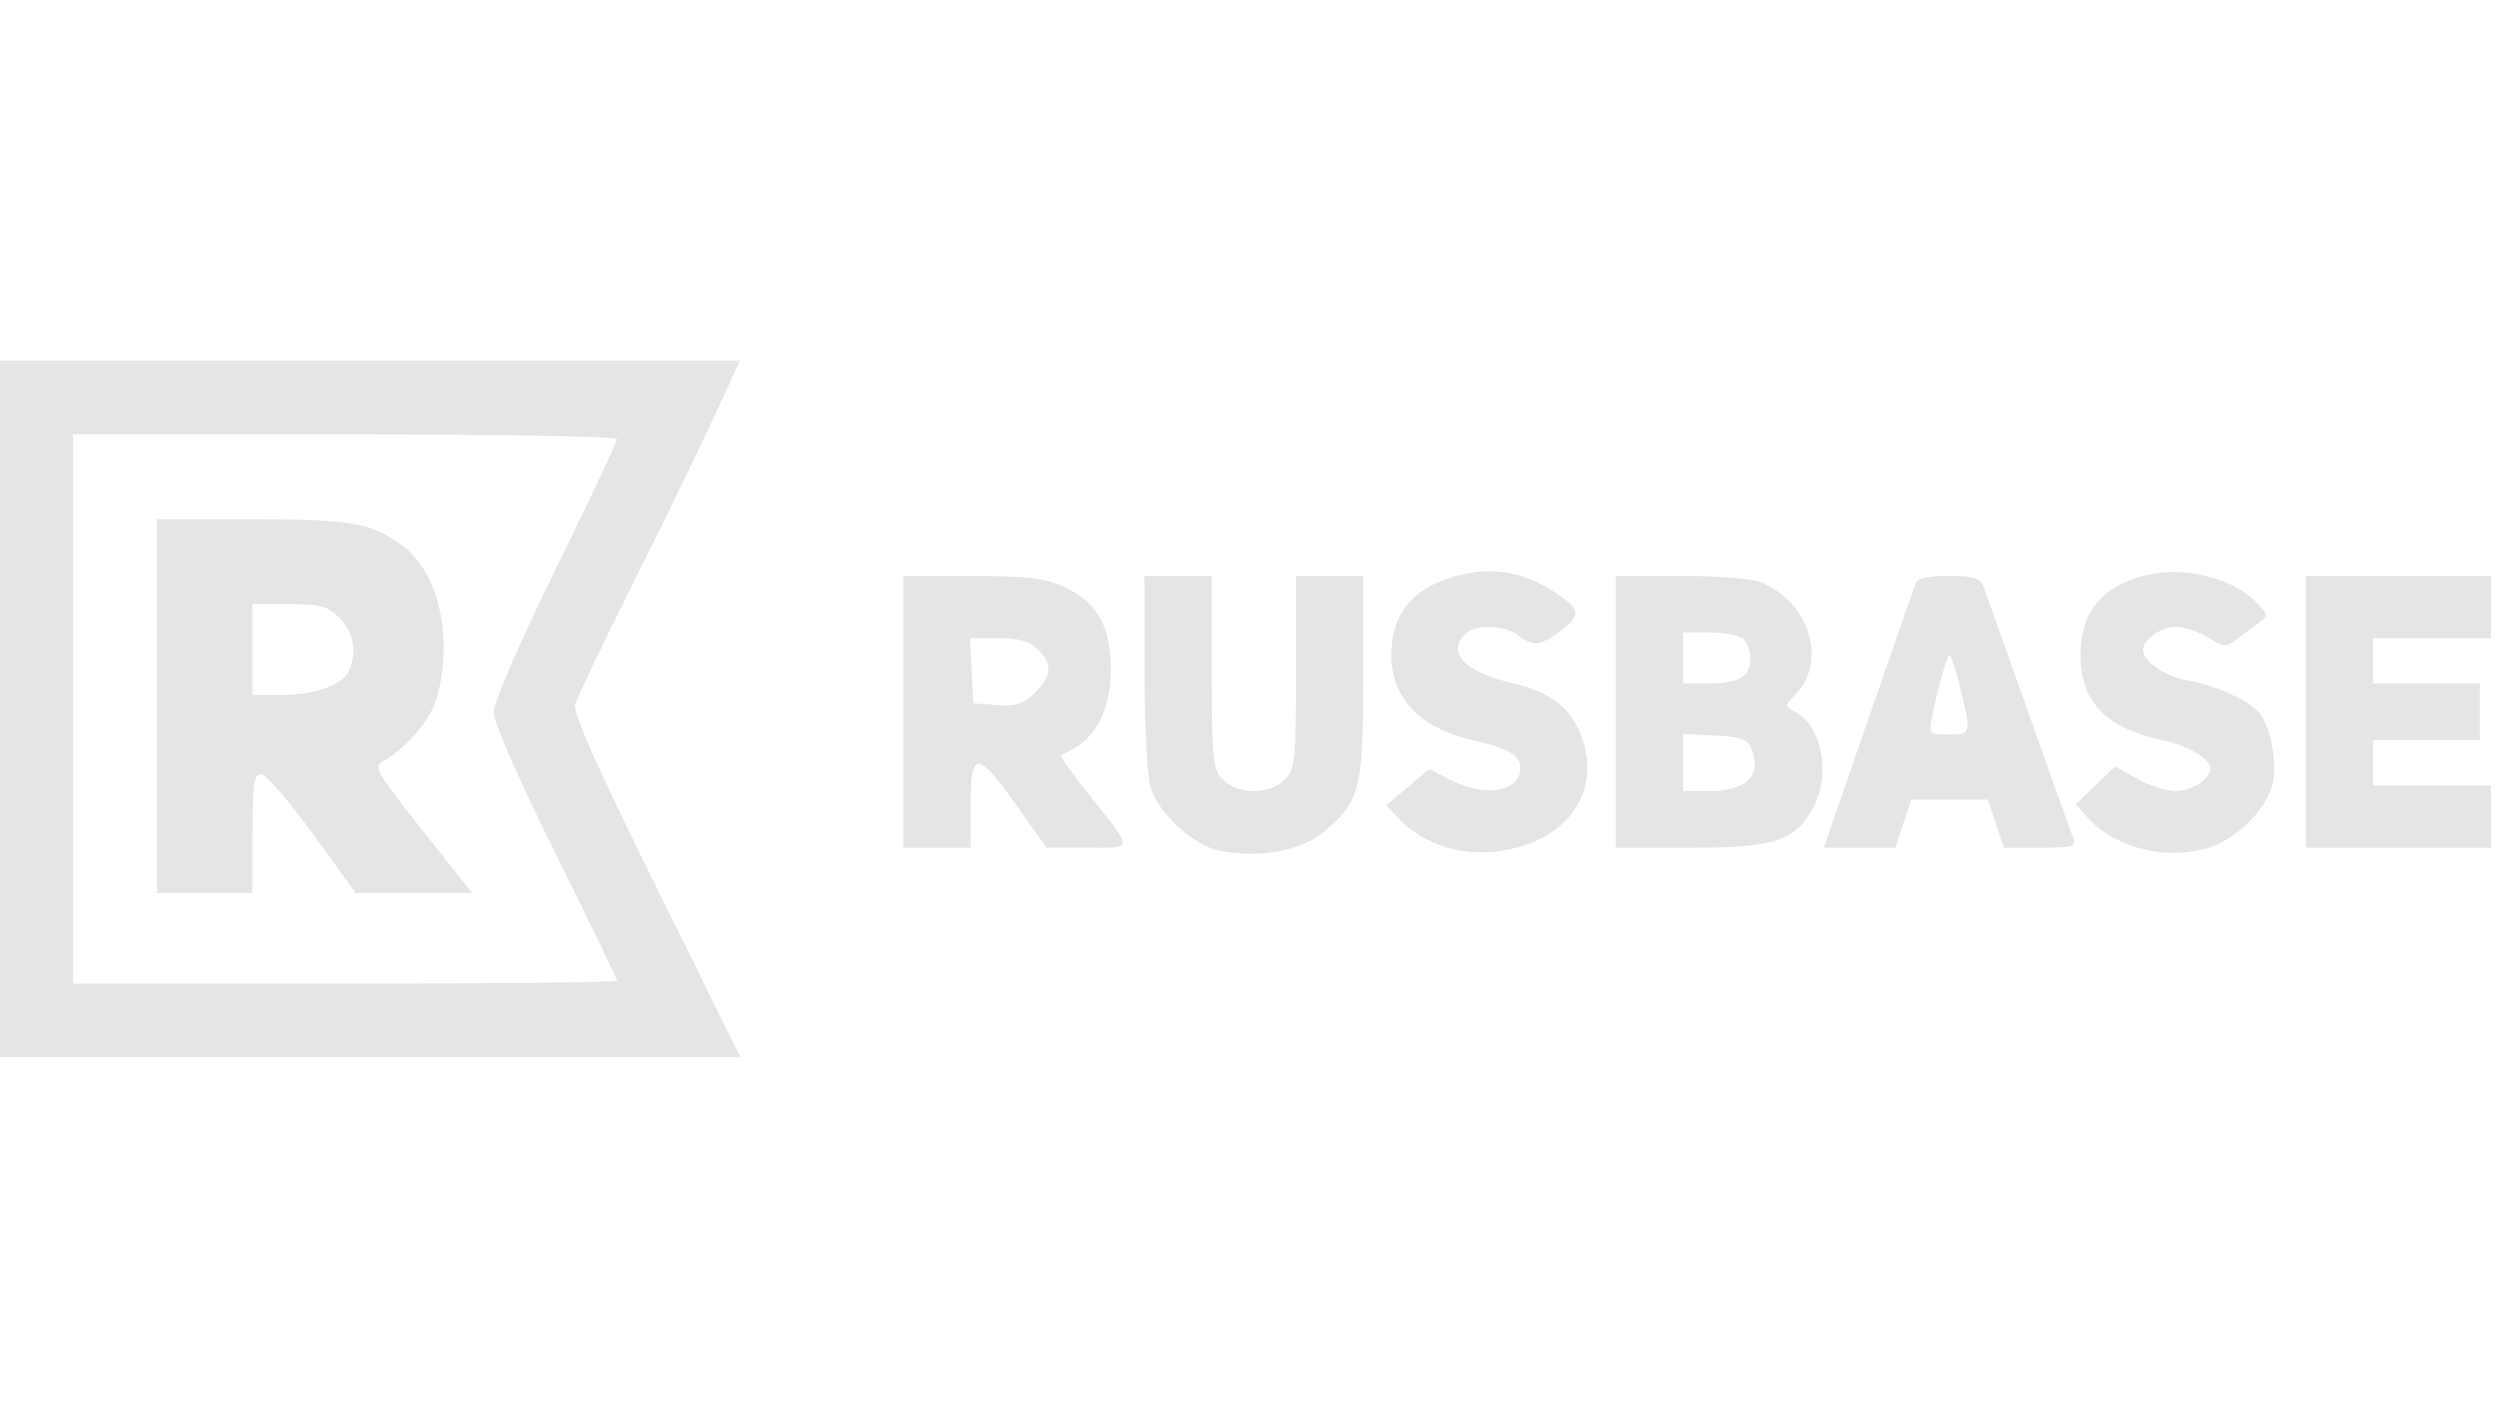
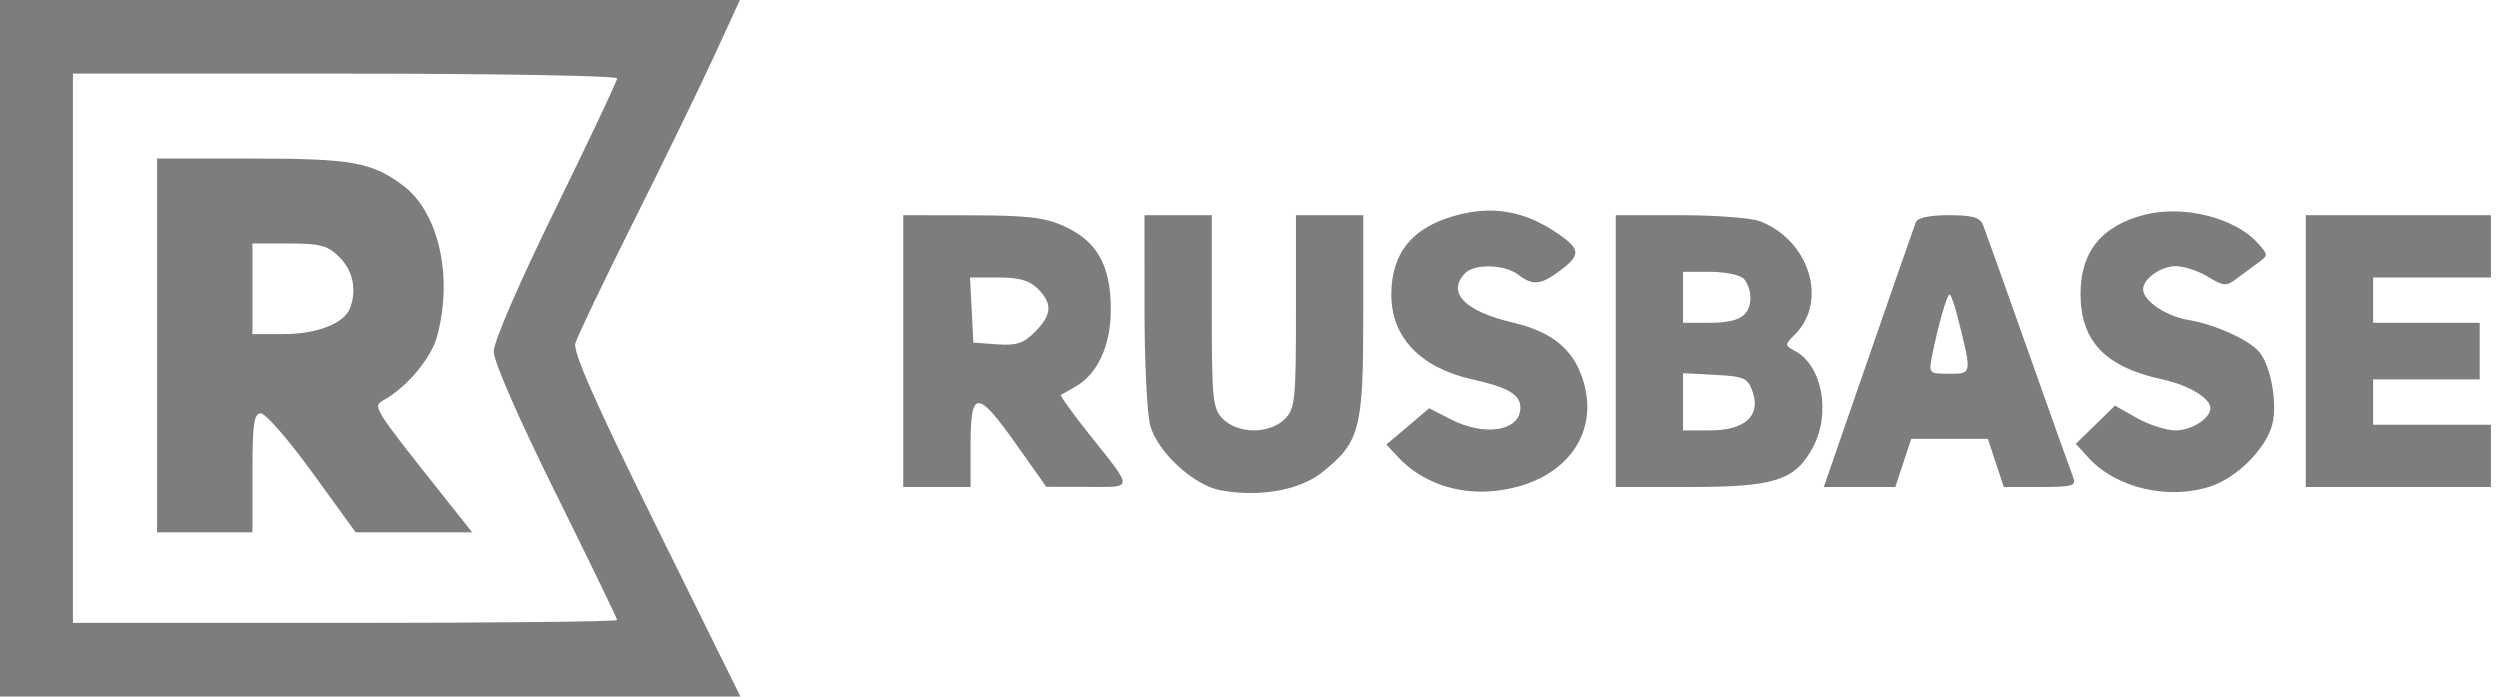
- <svg xmlns="http://www.w3.org/2000/svg" width="201" height="114" viewBox="0 0 201 114" fill="none">
-   <path fill-rule="evenodd" clip-rule="evenodd" d="M0 57V85H29.765H59.529L52.755 71.288C47.914 61.488 46.059 57.299 46.255 56.605C46.405 56.071 48.527 51.639 50.97 46.756C53.412 41.873 56.328 35.881 57.449 33.439L59.488 29H29.744H0V57ZM49.617 35.302C49.617 35.513 47.384 40.239 44.655 45.805C41.738 51.754 39.693 56.475 39.693 57.263C39.693 58.056 41.713 62.676 44.655 68.61C47.384 74.114 49.617 78.722 49.617 78.85C49.617 78.977 39.772 79.081 27.74 79.081H5.864V57V34.919H27.74C39.772 34.919 49.617 35.091 49.617 35.302ZM12.63 56.772V71.797H16.464H20.298V67.016C20.298 63.05 20.414 62.236 20.981 62.236C21.356 62.236 23.223 64.387 25.129 67.016L28.594 71.797H33.278H37.962L35.884 69.179C29.875 61.609 29.926 61.691 30.893 61.144C32.737 60.1 34.657 57.802 35.134 56.068C36.45 51.284 35.282 46.073 32.413 43.921C29.898 42.035 28.291 41.748 20.23 41.748H12.63V56.772ZM116.879 46.37C113.478 47.358 111.863 49.395 111.863 52.696C111.863 56.116 114.196 58.562 118.348 59.495C121.267 60.151 122.238 60.721 122.238 61.781C122.238 63.654 119.391 64.127 116.64 62.712L114.911 61.822L113.189 63.281L111.467 64.74L112.417 65.76C114.257 67.738 117.086 68.754 120.01 68.486C125.877 67.949 129.008 63.665 127.028 58.883C126.185 56.846 124.493 55.602 121.668 54.944C117.749 54.031 116.275 52.501 117.817 50.945C118.565 50.19 120.981 50.26 122.039 51.067C123.238 51.983 123.859 51.928 125.413 50.768C127.115 49.498 127.088 49.042 125.233 47.768C122.557 45.929 119.919 45.488 116.879 46.37ZM172.429 46.266C168.949 47.152 167.249 49.276 167.275 52.703C167.304 56.461 169.289 58.516 173.842 59.501C175.957 59.959 177.718 61.012 177.718 61.819C177.718 62.633 176.203 63.602 174.928 63.602C174.173 63.602 172.765 63.153 171.799 62.605L170.043 61.609L168.47 63.148L166.897 64.686L167.91 65.797C170.143 68.249 174.374 69.235 177.764 68.094C179.869 67.385 182.149 65.104 182.675 63.181C183.132 61.51 182.604 58.481 181.651 57.308C180.866 56.343 178.105 55.087 175.979 54.73C174.127 54.419 172.305 53.19 172.305 52.252C172.305 51.416 173.747 50.398 174.931 50.4C175.596 50.401 176.761 50.785 177.521 51.252C178.747 52.006 179.003 52.028 179.777 51.441C180.257 51.078 181.042 50.495 181.521 50.147C182.382 49.522 182.382 49.502 181.522 48.544C179.692 46.503 175.562 45.468 172.429 46.266ZM72.621 57.228V68.154H75.327H78.034V64.74C78.034 60.309 78.578 60.308 81.711 64.733L84.123 68.139L87.42 68.147C91.188 68.155 91.177 68.442 87.585 63.929C86.233 62.232 85.206 60.797 85.302 60.742C85.398 60.687 85.882 60.418 86.378 60.144C88.239 59.117 89.31 56.819 89.308 53.859C89.306 50.35 88.217 48.403 85.579 47.195C84.036 46.487 82.617 46.319 78.146 46.311L72.621 46.301V57.228ZM92.019 53.927C92.02 58.121 92.228 62.301 92.479 63.215C93.062 65.332 95.952 68.004 98.1 68.411C101.234 69.004 104.512 68.422 106.342 66.946C109.341 64.528 109.607 63.507 109.607 54.382L109.608 46.301H106.902H104.195V54.041C104.195 61.174 104.124 61.852 103.293 62.691C102.735 63.255 101.79 63.602 100.812 63.602C99.835 63.602 98.89 63.255 98.331 62.691C97.5 61.852 97.429 61.174 97.429 54.041V46.301H94.723H92.016L92.019 53.927ZM129.906 57.228V68.154H135.889C142.714 68.154 144.344 67.624 145.771 64.939C147.212 62.226 146.504 58.397 144.345 57.231C143.465 56.755 143.465 56.744 144.338 55.863C146.988 53.189 145.453 48.296 141.491 46.785C140.793 46.519 137.9 46.301 135.064 46.301H129.906V57.228ZM154.031 46.87C153.434 48.535 152.095 52.378 149.51 59.846L146.633 68.154H149.508H152.383L153.023 66.219L153.662 64.285H156.744H159.826L160.465 66.219L161.104 68.154H164.046C166.668 68.154 166.955 68.067 166.676 67.358C166.503 66.919 164.876 62.361 163.059 57.228C161.242 52.094 159.614 47.535 159.442 47.098C159.197 46.476 158.591 46.301 156.682 46.301C155.133 46.301 154.16 46.51 154.031 46.87ZM185.386 57.228V68.154H192.829H200.271V65.65V63.146H195.535H190.799V61.325V59.504H195.084H199.369V57.228V54.951H195.084H190.799V53.13V51.309H195.535H200.271V48.805V46.301H192.829H185.386V57.228ZM27.309 49.695C28.392 50.787 28.699 52.312 28.137 53.792C27.676 55.004 25.464 55.862 22.801 55.862H20.298V52.219V48.577H23.25C25.784 48.577 26.36 48.736 27.309 49.695ZM140.19 51.4C140.488 51.7 140.731 52.377 140.731 52.902C140.731 54.387 139.837 54.951 137.483 54.951H135.318V52.902V50.854H137.483C138.674 50.854 139.892 51.099 140.19 51.4ZM83.446 52.219C84.642 53.426 84.584 54.3 83.216 55.681C82.297 56.608 81.72 56.798 80.171 56.684L78.259 56.545L78.124 53.927L77.989 51.309H80.266C81.943 51.309 82.782 51.549 83.446 52.219ZM157.366 54.382C158.563 59.121 158.573 59.049 156.723 59.049C155.084 59.049 155.058 59.021 155.341 57.594C155.808 55.235 156.538 52.675 156.744 52.675C156.849 52.675 157.129 53.443 157.366 54.382ZM140.917 60.515C141.581 62.428 140.283 63.602 137.504 63.602H135.318V61.302V59.003L137.903 59.14C140.257 59.264 140.526 59.387 140.917 60.515Z" fill="#E5E5E5" />
+ <svg xmlns="http://www.w3.org/2000/svg" width="201" height="56" viewBox="0 0 201 56" fill="none">
+   <path fill-rule="evenodd" clip-rule="evenodd" d="M0 28V56H29.765H59.529L52.755 42.288C47.914 32.488 46.059 28.299 46.255 27.605C46.405 27.071 48.527 22.639 50.97 17.756C53.412 12.873 56.328 6.881 57.449 4.439L59.488 0H29.744H0V28ZM49.617 6.302C49.617 6.513 47.384 11.239 44.655 16.805C41.738 22.754 39.693 27.476 39.693 28.263C39.693 29.056 41.713 33.676 44.655 39.61C47.384 45.114 49.617 49.722 49.617 49.85C49.617 49.977 39.772 50.081 27.74 50.081H5.864V28V5.919H27.74C39.772 5.919 49.617 6.091 49.617 6.302ZM12.63 27.772V42.797H16.464H20.298V38.016C20.298 34.05 20.414 33.236 20.981 33.236C21.356 33.236 23.223 35.387 25.129 38.016L28.594 42.797H33.278H37.962L35.884 40.179C29.875 32.609 29.926 32.691 30.893 32.144C32.737 31.1 34.657 28.802 35.134 27.068C36.45 22.284 35.282 17.073 32.413 14.921C29.898 13.035 28.291 12.748 20.23 12.748H12.63V27.772ZM116.879 17.37C113.478 18.358 111.863 20.395 111.863 23.696C111.863 27.116 114.196 29.562 118.348 30.495C121.267 31.151 122.238 31.721 122.238 32.781C122.238 34.654 119.391 35.127 116.64 33.712L114.911 32.822L113.189 34.281L111.467 35.74L112.417 36.76C114.257 38.738 117.086 39.754 120.01 39.486C125.877 38.949 129.008 34.665 127.028 29.883C126.185 27.846 124.493 26.602 121.668 25.944C117.749 25.031 116.275 23.501 117.817 21.945C118.565 21.19 120.981 21.259 122.039 22.067C123.238 22.983 123.859 22.928 125.413 21.768C127.115 20.498 127.088 20.043 125.233 18.768C122.557 16.929 119.919 16.488 116.879 17.37ZM172.429 17.266C168.949 18.152 167.249 20.276 167.275 23.703C167.304 27.46 169.289 29.516 173.842 30.501C175.957 30.959 177.718 32.012 177.718 32.819C177.718 33.633 176.203 34.602 174.928 34.602C174.173 34.602 172.765 34.153 171.799 33.605L170.043 32.609L168.47 34.148L166.897 35.686L167.91 36.797C170.143 39.249 174.374 40.235 177.764 39.093C179.869 38.385 182.149 36.104 182.675 34.181C183.132 32.51 182.604 29.481 181.651 28.308C180.866 27.343 178.105 26.087 175.979 25.73C174.127 25.419 172.305 24.19 172.305 23.252C172.305 22.416 173.747 21.398 174.931 21.4C175.596 21.401 176.761 21.785 177.521 22.253C178.747 23.006 179.003 23.028 179.777 22.441C180.257 22.078 181.042 21.495 181.521 21.147C182.382 20.522 182.382 20.502 181.522 19.544C179.692 17.503 175.562 16.468 172.429 17.266ZM72.621 28.228V39.154H75.327H78.034V35.74C78.034 31.309 78.578 31.308 81.711 35.733L84.123 39.139L87.42 39.147C91.188 39.155 91.177 39.442 87.585 34.929C86.233 33.232 85.206 31.797 85.302 31.742C85.398 31.687 85.882 31.418 86.378 31.144C88.239 30.117 89.31 27.819 89.308 24.859C89.306 21.35 88.217 19.403 85.579 18.195C84.036 17.488 82.617 17.319 78.146 17.311L72.621 17.301V28.228ZM92.019 24.927C92.02 29.121 92.228 33.301 92.479 34.215C93.062 36.332 95.952 39.004 98.1 39.411C101.234 40.005 104.512 39.422 106.342 37.946C109.341 35.528 109.607 34.507 109.607 25.382L109.608 17.301H106.902H104.195V25.041C104.195 32.174 104.124 32.852 103.293 33.691C102.735 34.255 101.79 34.602 100.812 34.602C99.835 34.602 98.89 34.255 98.331 33.691C97.5 32.852 97.429 32.174 97.429 25.041V17.301H94.723H92.016L92.019 24.927ZM129.906 28.228V39.154H135.889C142.714 39.154 144.344 38.624 145.771 35.939C147.212 33.226 146.504 29.397 144.345 28.231C143.465 27.756 143.465 27.744 144.338 26.863C146.988 24.189 145.453 19.296 141.491 17.785C140.793 17.519 137.9 17.301 135.064 17.301H129.906V28.228ZM154.031 17.87C153.434 19.535 152.095 23.378 149.51 30.846L146.633 39.154H149.508H152.383L153.023 37.219L153.662 35.285H156.744H159.826L160.465 37.219L161.104 39.154H164.046C166.668 39.154 166.955 39.068 166.676 38.358C166.503 37.919 164.876 33.361 163.059 28.228C161.242 23.094 159.614 18.535 159.442 18.098C159.197 17.476 158.591 17.301 156.682 17.301C155.133 17.301 154.16 17.51 154.031 17.87ZM185.386 28.228V39.154H192.829H200.271V36.65V34.146H195.535H190.799V32.325V30.504H195.084H199.369V28.228V25.951H195.084H190.799V24.13V22.309H195.535H200.271V19.805V17.301H192.829H185.386V28.228ZM27.309 20.695C28.392 21.787 28.699 23.312 28.137 24.793C27.676 26.004 25.464 26.862 22.801 26.862H20.298V23.22V19.577H23.25C25.784 19.577 26.36 19.736 27.309 20.695ZM140.19 22.4C140.488 22.701 140.731 23.377 140.731 23.902C140.731 25.387 139.837 25.951 137.483 25.951H135.318V23.902V21.854H137.483C138.674 21.854 139.892 22.099 140.19 22.4ZM83.446 23.22C84.642 24.427 84.584 25.3 83.216 26.681C82.297 27.608 81.72 27.798 80.171 27.684L78.259 27.545L78.124 24.927L77.989 22.309H80.266C81.943 22.309 82.782 22.549 83.446 23.22ZM157.366 25.382C158.563 30.121 158.573 30.049 156.723 30.049C155.084 30.049 155.058 30.021 155.341 28.594C155.808 26.235 156.538 23.675 156.744 23.675C156.849 23.675 157.129 24.443 157.366 25.382ZM140.917 31.515C141.581 33.428 140.283 34.602 137.504 34.602H135.318V32.302V30.003L137.903 30.14C140.257 30.264 140.526 30.387 140.917 31.515Z" fill="#7D7D7D" />
</svg>
